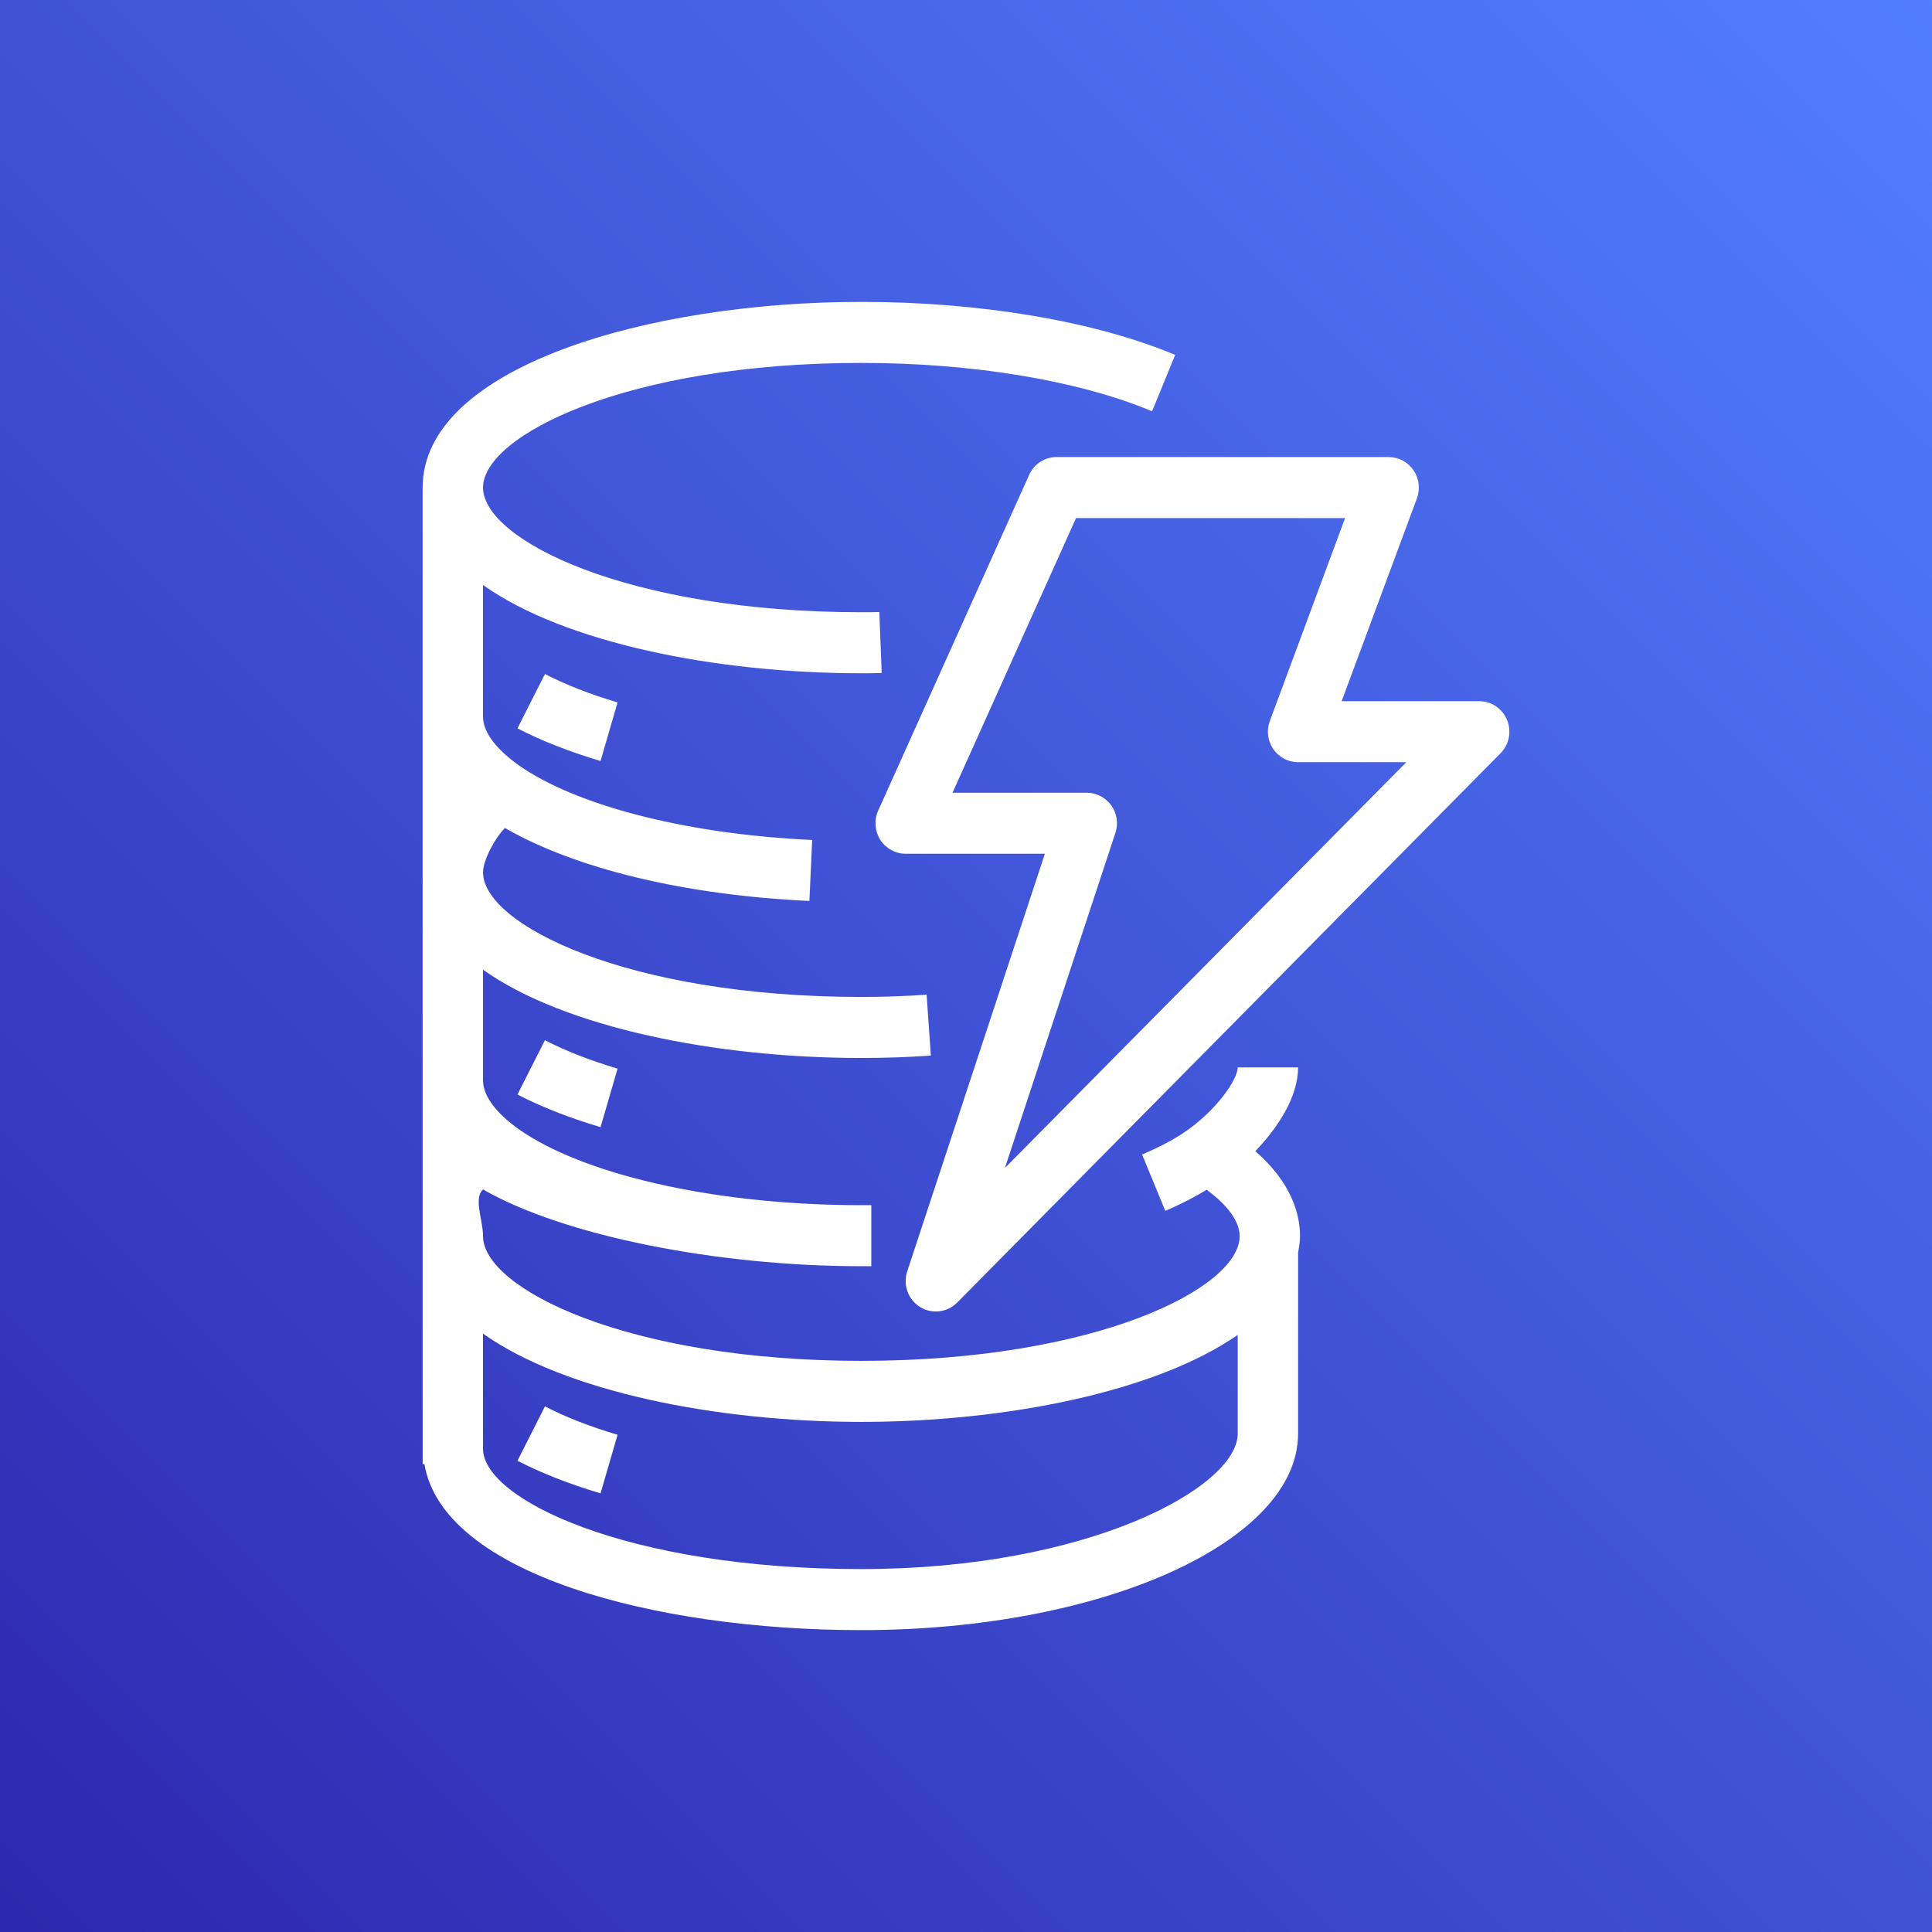
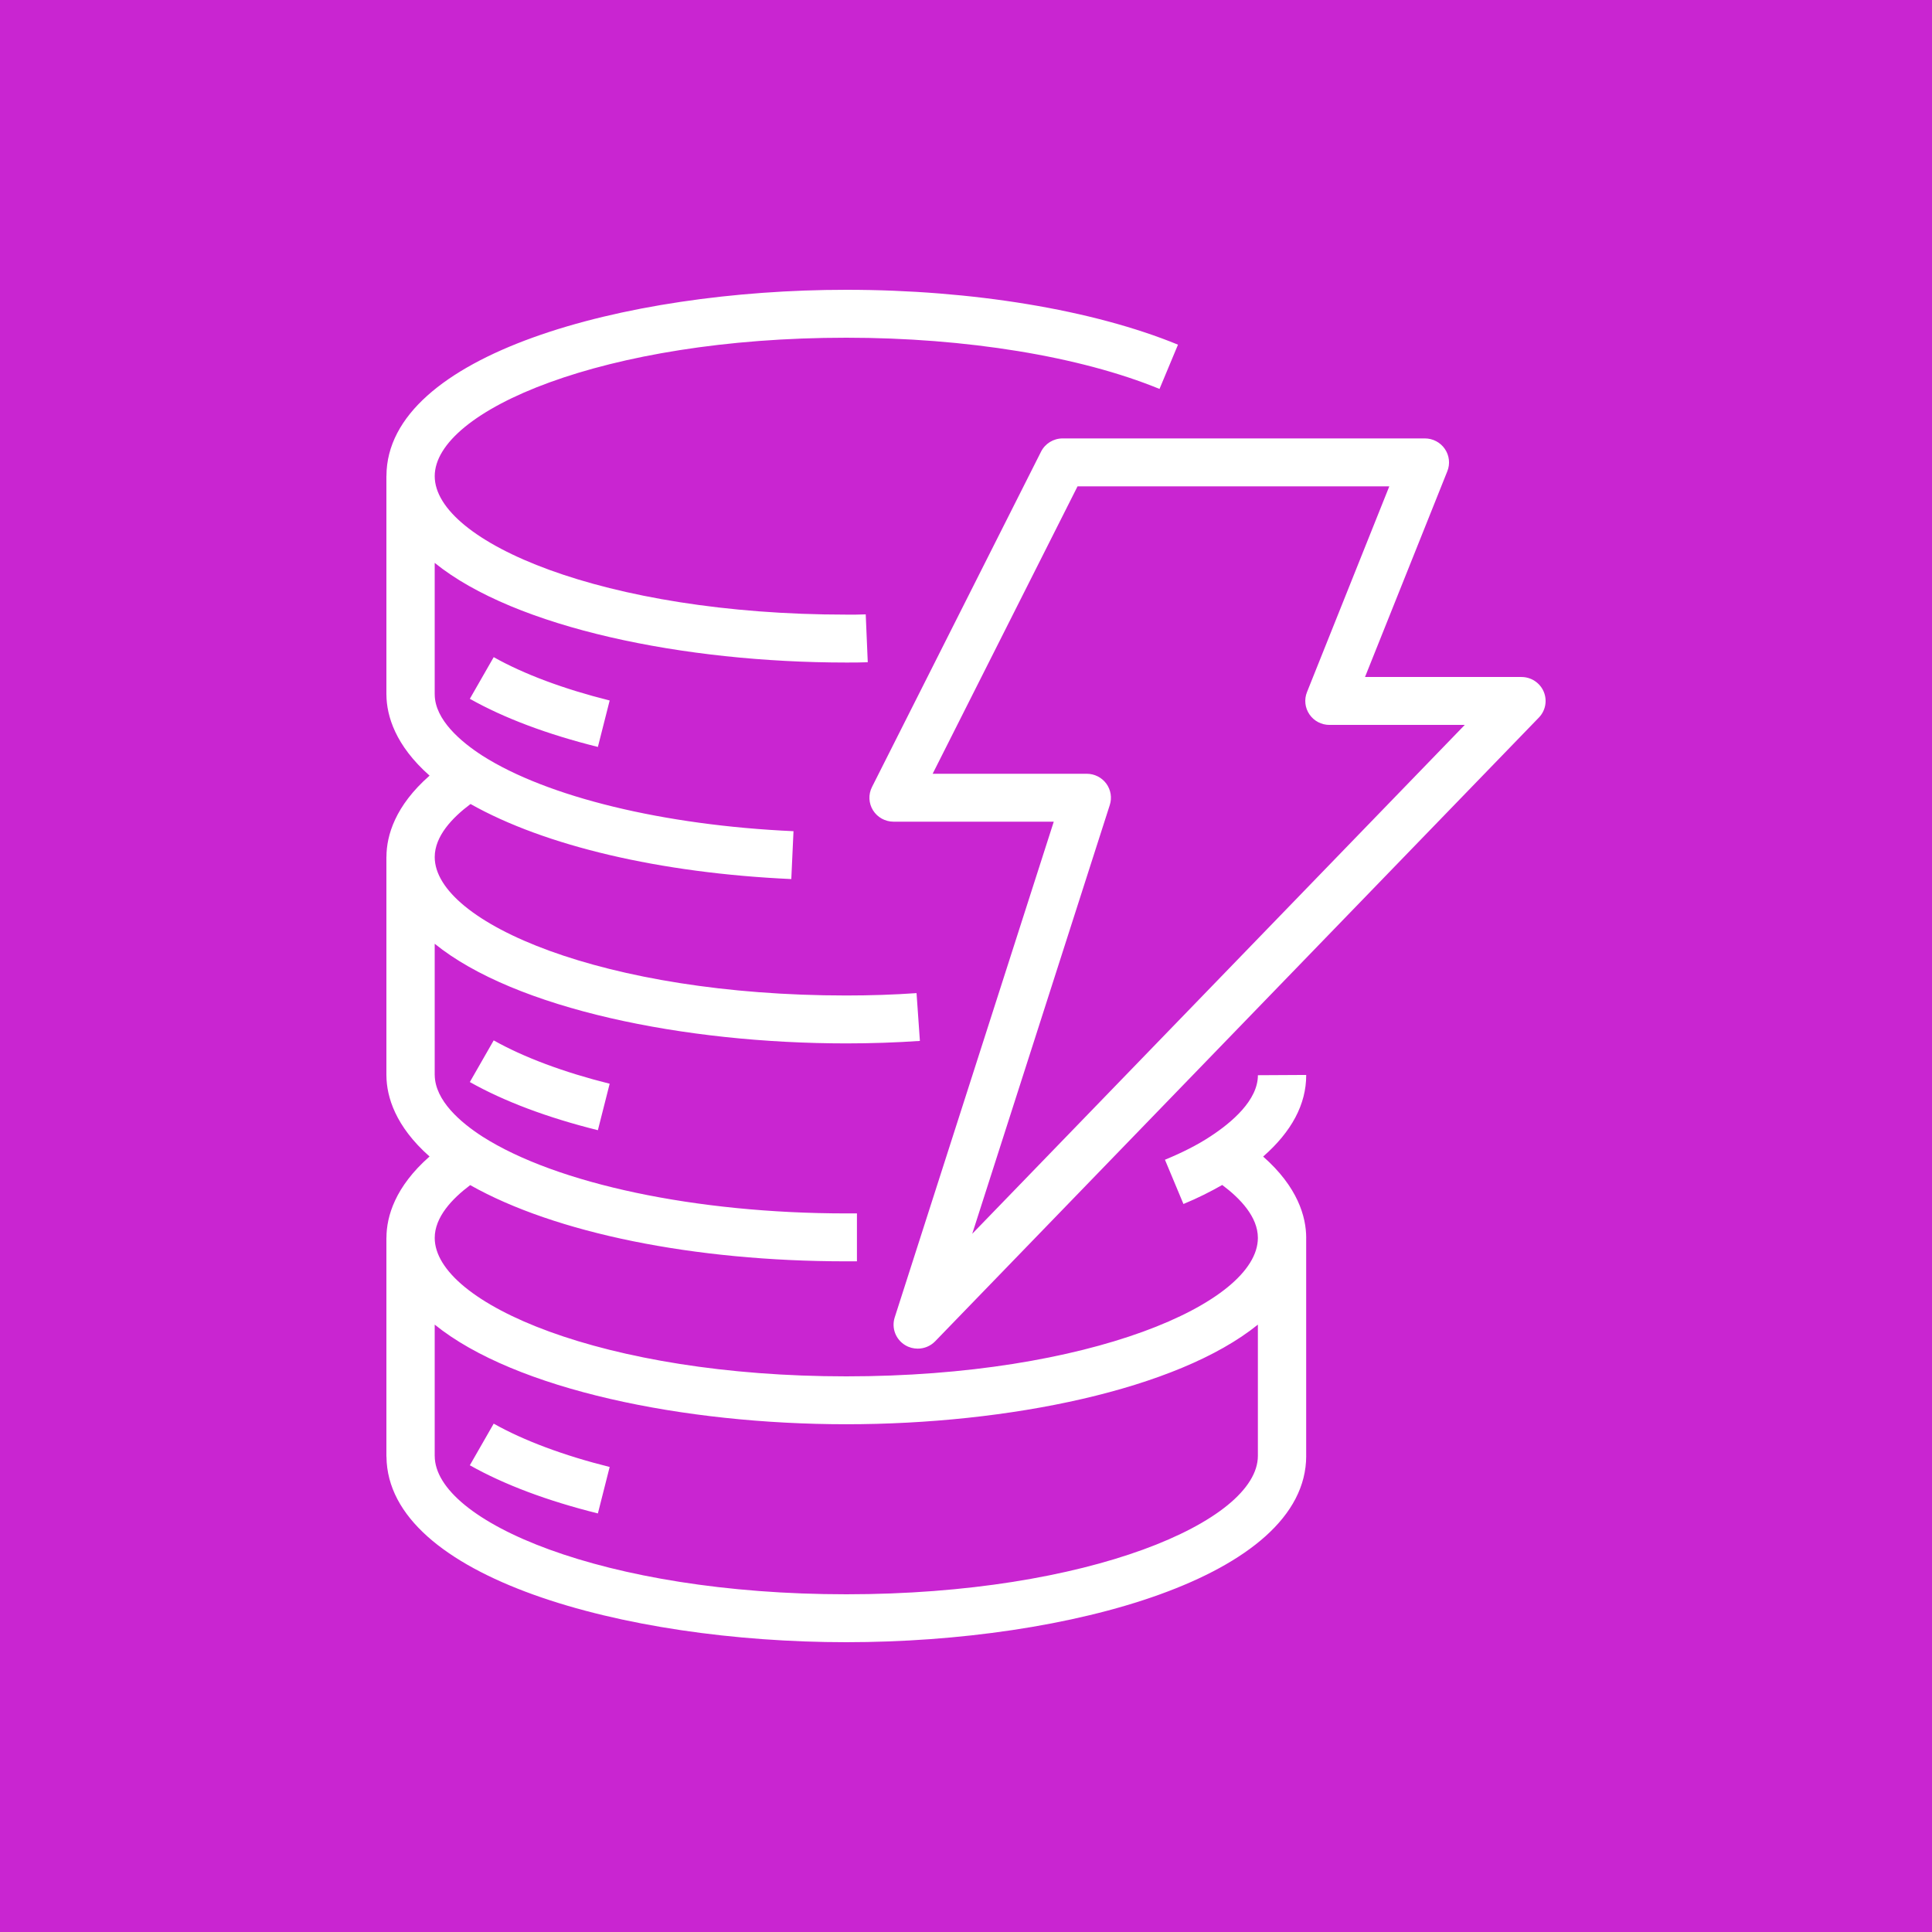
- <svg xmlns="http://www.w3.org/2000/svg" width="64px" height="64px" viewBox="0 0 64 64" version="1.1">
-   <defs>
-     <linearGradient x1="0%" y1="100%" x2="100%" y2="0%" id="linearGradient-1">
-       <stop stop-color="#2E27AD" offset="0%" />
-       <stop stop-color="#527FFF" offset="100%" />
-     </linearGradient>
-   </defs>
-   <g id="Icon-Architecture/48/Arch_Amazon-DynamoDB_48" stroke="none" stroke-width="1" fill="none" fill-rule="evenodd">
-     <g id="Icon-Architecture-BG/48/Database" fill="url(#linearGradient-1)">
-       <rect id="Rectangle" x="0" y="0" width="64" height="64" />
+ <svg xmlns="http://www.w3.org/2000/svg" width="80px" height="80px" viewBox="0 0 80 80" version="1.1">
+   <g id="Icon-Architecture/64/Arch_Amazon-DynamoDB_64" stroke="none" stroke-width="1" fill="none" fill-rule="evenodd">
+     <g id="Icon-Architecture-BG/64/Database" fill="#C925D1">
+       <rect id="Rectangle" x="0" y="0" width="80" height="80" />
    </g>
-     <path d="M46.586,25.249 L43.001,25.249 C42.673,25.249 42.366,25.087 42.179,24.815 C41.992,24.542 41.949,24.194 42.065,23.884 L44.558,17.162 L35.645,17.162 L31.554,26.26 L36.001,26.26 C36.322,26.26 36.624,26.416 36.813,26.681 C37,26.944 37.052,27.282 36.949,27.59 L33.289,38.691 L46.586,25.249 Z M49.707,24.953 L31.708,43.149 C31.516,43.344 31.259,43.445 31.001,43.445 C30.819,43.445 30.638,43.396 30.476,43.295 C30.081,43.048 29.905,42.56 30.053,42.115 L34.613,28.282 L30.001,28.282 C29.661,28.282 29.345,28.107 29.16,27.819 C28.977,27.529 28.95,27.166 29.091,26.853 L34.091,15.733 C34.253,15.372 34.608,15.14 35.001,15.14 L46.001,15.14 C46.329,15.14 46.636,15.303 46.823,15.575 C47.01,15.848 47.053,16.196 46.938,16.506 L44.444,23.227 L49,23.227 C49.404,23.227 49.77,23.474 49.924,23.851 C50.079,24.229 49.993,24.664 49.707,24.953 L49.707,24.953 Z M41.001,44.22 C38.291,46.106 33.314,47.102 28.533,47.102 C23.717,47.102 18.696,46.093 16,44.178 L16.001,47.994 C16.001,49.658 20.769,51.978 28.533,51.978 C36.028,51.978 41.001,49.276 41.001,47.489 L41.001,44.22 Z M43.065,40.95 C43.065,41.137 43.033,41.317 43.001,41.496 L43.001,47.489 C43.001,51.08 36.511,54 28.533,54 C21.63,54 14.662,52.111 14.06,48.5 L14.001,48.5 L14,43.445 L14,30.304 L14,16.151 L14.001,16.151 C14.001,12.155 21.488,10 28.533,10 C32.474,10 36.263,10.64 38.93,11.756 L38.164,13.624 C35.732,12.605 32.221,12.022 28.533,12.022 C20.769,12.022 16.001,14.427 16.001,16.151 C16.001,17.876 20.769,20.281 28.533,20.281 C28.728,20.281 28.932,20.282 29.129,20.274 L29.207,22.293 C28.982,22.303 28.758,22.303 28.533,22.303 C23.716,22.303 18.696,21.294 16,19.379 L16,23.737 L16.001,23.737 L16.001,23.754 C16.006,24.284 16.49,24.897 17.365,25.474 C19.347,26.762 22.915,27.642 26.904,27.825 L26.813,29.845 C22.687,29.655 19.063,28.776 16.727,27.429 C16.417,27.727 16.001,28.485 16.001,28.896 C16.001,30.62 20.769,33.025 28.533,33.025 C29.271,33.025 29.998,33 30.695,32.95 L30.836,34.967 C30.092,35.021 29.317,35.047 28.533,35.047 C23.716,35.047 18.696,34.038 16,32.123 L16,35.793 L16.001,35.793 C16.006,36.34 16.49,36.953 17.365,37.53 C19.633,39.004 23.914,39.923 28.533,39.923 L28.863,39.923 L28.863,41.945 L28.533,41.945 C23.755,41.945 18.673,40.937 16.001,39.402 C15.679,39.7 16.001,40.413 16.001,40.95 C16.001,42.675 20.769,45.08 28.533,45.08 C36.298,45.08 41.065,42.675 41.065,40.95 C41.065,40.341 40.466,39.776 39.973,39.412 C39.564,39.659 39.114,39.895 38.601,40.111 L37.833,38.244 C38.364,38.021 38.823,37.781 39.197,37.533 C40.298,36.799 41.001,35.754 41.001,35.358 L43.001,35.358 C43.001,36.298 42.38,37.305 41.584,38.133 C42.776,39.173 43.065,40.211 43.065,40.95 L43.065,40.95 Z M17.142,48.389 C17.933,48.797 18.858,49.161 19.894,49.469 L20.458,47.529 C19.542,47.257 18.732,46.94 18.052,46.588 L17.142,48.389 Z M19.894,37.339 L20.458,35.4 C19.542,35.127 18.732,34.81 18.052,34.458 L17.142,36.258 C17.933,36.667 18.858,37.03 19.894,37.339 L19.894,37.339 Z M17.142,24.128 L18.052,22.328 C18.732,22.68 19.542,22.996 20.458,23.269 L19.894,25.209 C18.858,24.901 17.933,24.537 17.142,24.128 L17.142,24.128 Z" id="Amazon-DynamoDB_Icon_48_Squid" fill="#FFFFFF" />
+     <path d="M52.086,54.85 C48.748,57.549 41.745,58.975 35.044,58.975 C28.342,58.975 21.337,57.548 18,54.849 L18,60.285 L18.001,60.285 C18.001,62.995 25,66.016 35.044,66.016 C45.08,66.016 52.075,62.999 52.086,60.29 L52.086,54.85 Z M52.087,44.522 L54.087,44.511 L54.087,44.522 C54.087,45.73 53.482,46.858 52.304,47.891 C53.732,49.147 54.087,50.38 54.087,51.258 C54.087,51.264 54.086,51.269 54.086,51.275 L54.086,60.285 L54.087,60.285 C54.087,65.295 44.275,68 35.044,68 C25.835,68 16.05,65.307 16.003,60.319 C16.003,60.314 16,60.309 16,60.304 L16,51.255 C16,51.253 16.002,51.25 16.002,51.247 C16.005,50.369 16.361,49.141 17.787,47.888 C16.37,46.636 16.01,45.415 16.001,44.544 L16.002,44.544 C16.002,44.54 16,44.537 16,44.533 L16,35.484 C16,35.481 16.002,35.478 16.002,35.475 C16.005,34.597 16.362,33.369 17.788,32.117 C16.37,30.865 16.01,29.643 16.001,28.773 L16.002,28.773 C16.002,28.769 16,28.765 16,28.761 L16,19.713 C16,19.71 16.002,19.707 16.002,19.704 C16.019,14.7 25.82,12 35.044,12 C40.255,12 45.261,12.828 48.778,14.272 L48.013,16.105 C44.73,14.757 40.003,13.984 35.044,13.984 C25,13.984 18.001,17.005 18.001,19.717 C18.001,22.429 25,25.45 35.044,25.45 C35.315,25.453 35.58,25.45 35.848,25.44 L35.932,27.422 C35.636,27.434 35.34,27.434 35.044,27.434 C28.342,27.434 21.337,26.007 18,23.308 L18,28.74 L18.001,28.74 L18.001,28.763 C18.011,29.803 19.078,30.712 19.972,31.289 C22.662,33.004 27.482,34.175 32.857,34.418 L32.766,36.4 C27.321,36.153 22.553,35.023 19.484,33.292 C18.728,33.857 18.001,34.622 18.001,35.489 C18.001,38.2 25,41.221 35.044,41.221 C36.029,41.221 37.007,41.189 37.952,41.123 L38.091,43.102 C37.101,43.17 36.075,43.205 35.044,43.205 C28.342,43.205 21.337,41.778 18,39.079 L18,44.511 L18.001,44.511 C18.011,45.575 19.078,46.482 19.972,47.06 C23.048,49.023 28.824,50.245 35.044,50.245 L35.484,50.245 L35.484,52.229 L35.044,52.229 C28.725,52.229 22.982,51.055 19.47,49.073 C18.718,49.637 18.001,50.398 18.001,51.258 C18.001,53.97 25,56.992 35.044,56.992 C45.08,56.992 52.075,53.974 52.086,51.265 L52.086,51.255 L52.086,51.254 C52.084,50.392 51.364,49.631 50.61,49.067 C50.122,49.344 49.599,49.61 49.004,49.855 L48.238,48.022 C48.964,47.724 49.594,47.402 50.111,47.062 C51.013,46.474 52.087,45.555 52.087,44.522 L52.087,44.522 Z M60.653,30.017 L55.049,30.017 C54.718,30.017 54.407,29.854 54.222,29.582 C54.035,29.31 53.997,28.964 54.119,28.66 L57.528,20.138 L44.619,20.138 L38.619,32.04 L45.001,32.04 C45.32,32.04 45.62,32.192 45.809,32.447 C45.996,32.703 46.051,33.031 45.954,33.333 L40.258,51.089 L60.653,30.017 Z M63.722,29.712 L38.723,55.54 C38.528,55.74 38.266,55.844 38.001,55.844 C37.825,55.844 37.648,55.799 37.49,55.705 C37.09,55.469 36.907,54.992 37.048,54.552 L43.634,34.024 L37.001,34.024 C36.654,34.024 36.333,33.846 36.15,33.554 C35.968,33.261 35.951,32.896 36.107,32.589 L43.107,18.703 C43.276,18.367 43.622,18.154 44.001,18.154 L59.001,18.154 C59.332,18.154 59.643,18.318 59.828,18.589 C60.015,18.862 60.053,19.207 59.931,19.512 L56.522,28.033 L63,28.033 C63.4,28.033 63.763,28.271 63.92,28.636 C64.077,29.002 63.999,29.426 63.722,29.712 L63.722,29.712 Z M19.455,60.674 C20.872,61.473 22.656,62.144 24.757,62.668 L25.245,60.744 C23.346,60.271 21.686,59.65 20.443,58.95 L19.455,60.674 Z M24.757,46.799 L25.245,44.875 C23.346,44.401 21.686,43.78 20.443,43.08 L19.455,44.805 C20.872,45.603 22.655,46.275 24.757,46.799 L24.757,46.799 Z M19.455,28.936 L20.443,27.211 C21.684,27.911 23.345,28.531 25.245,29.006 L24.757,30.929 C22.653,30.404 20.87,29.733 19.455,28.936 L19.455,28.936 Z" id="Amazon-DynamoDB_Icon_64_Squid" fill="#FFFFFF" />
  </g>
</svg>
